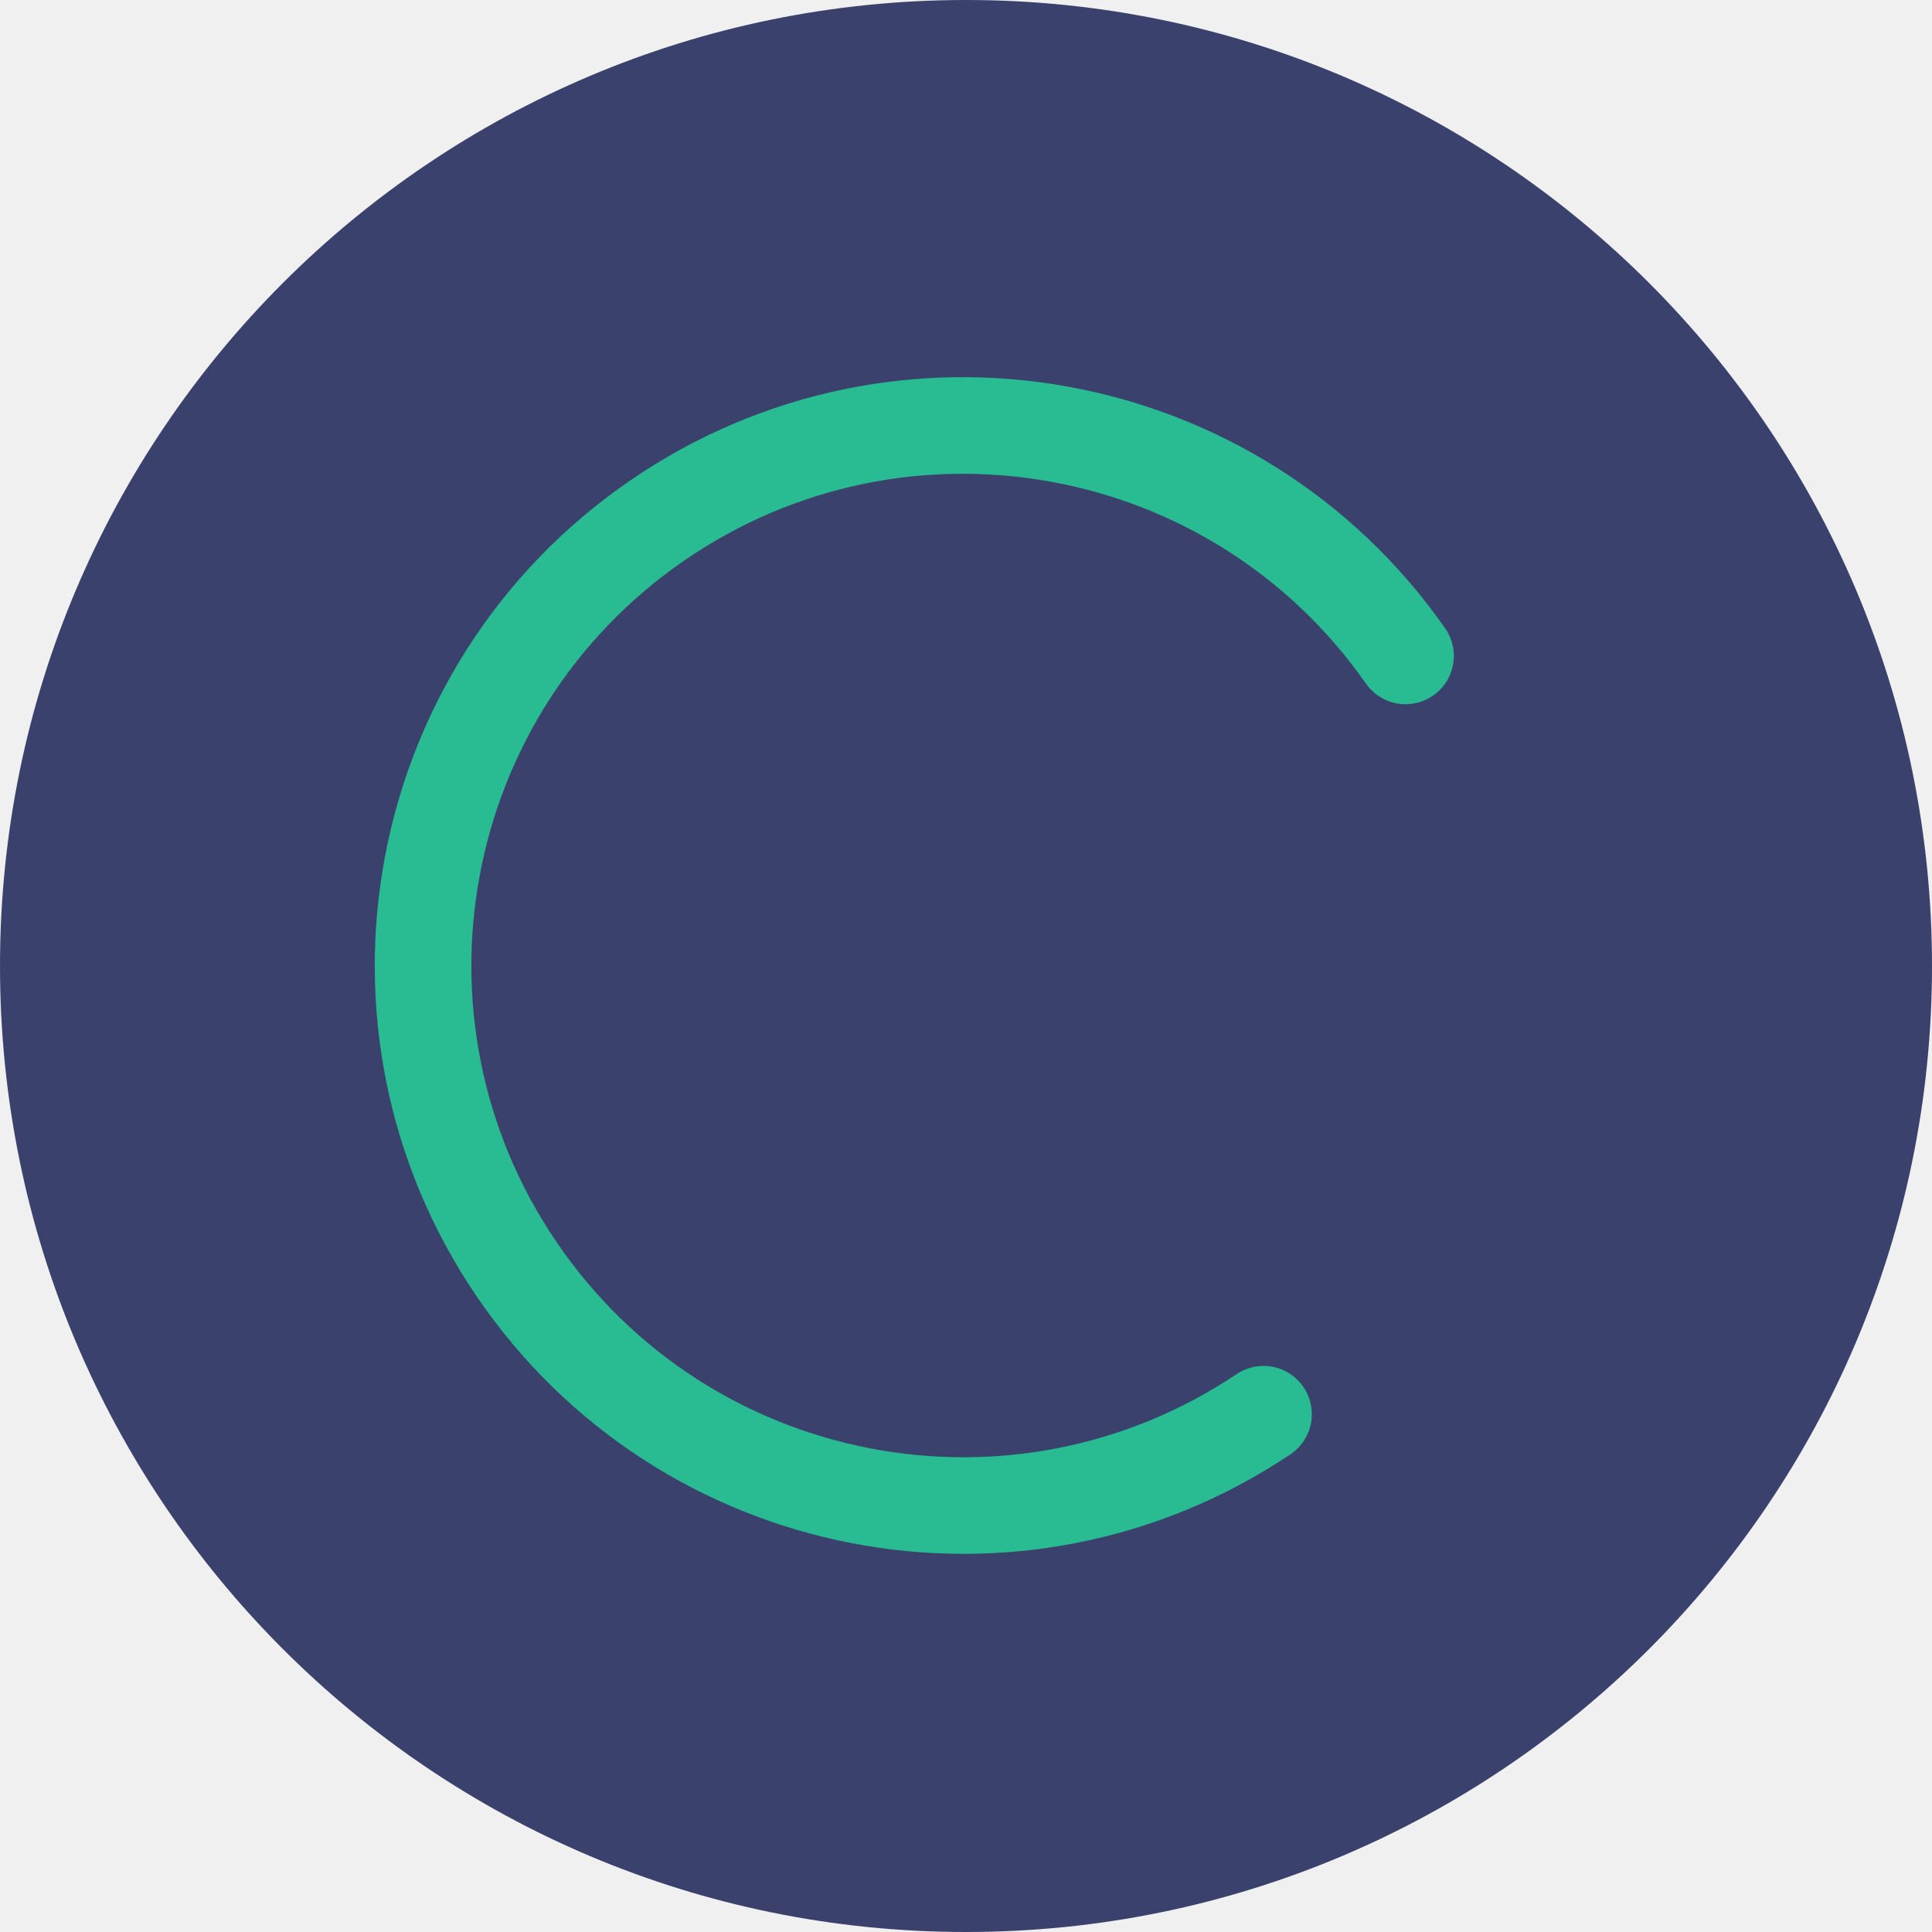
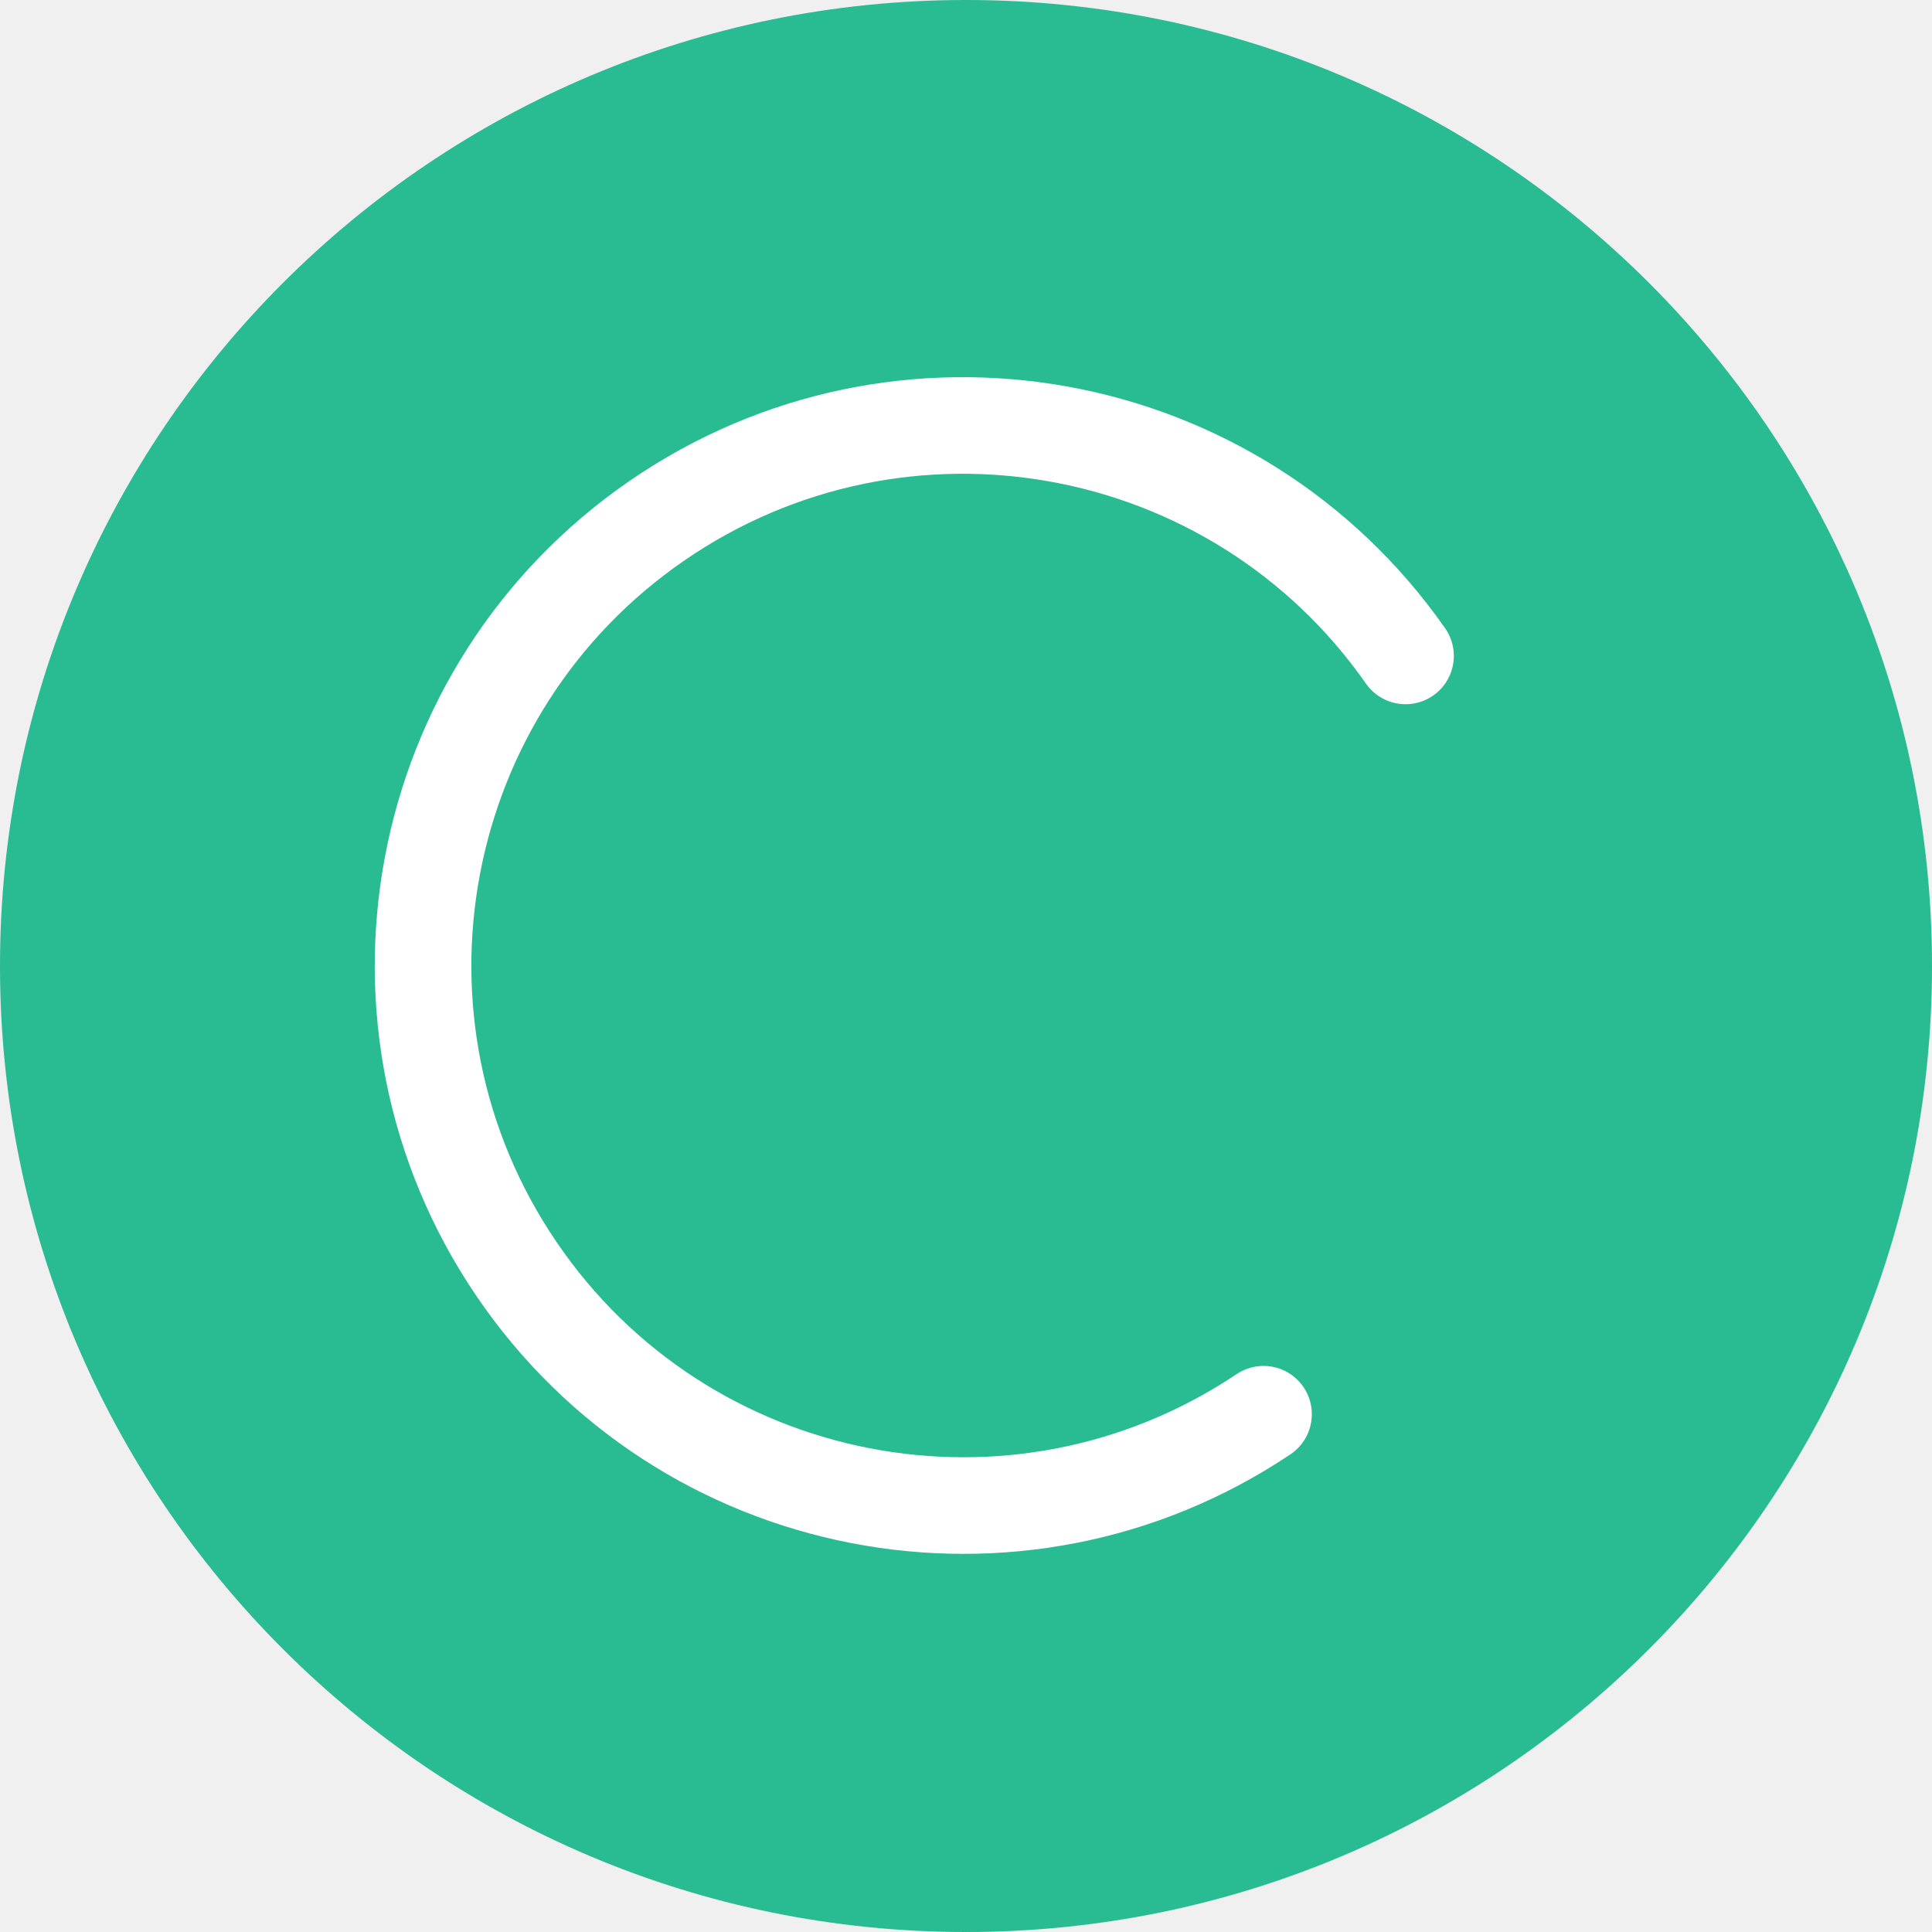
<svg xmlns="http://www.w3.org/2000/svg" id="图层_1" data-name="图层 1" viewBox="0 0 20 20">
  <defs>
-     <style>.cls-1{fill:#3a416d;}.cls-2{fill:none;stroke:#29bb92;stroke-linecap:round;stroke-miterlimit:10;}</style>
+     <style>.cls-1{fill:#29bb92;}.cls-2{fill:none;stroke:#fff;stroke-linecap:round;stroke-miterlimit:10;}</style>
  </defs>
  <circle class="cls-1" cx="10" cy="10" r="10" />
  <path class="cls-2" d="M402.3,832.95a5.59,5.59,0,1,1,1.47-7.85" transform="translate(-389.22 -818.31)" />
</svg>
